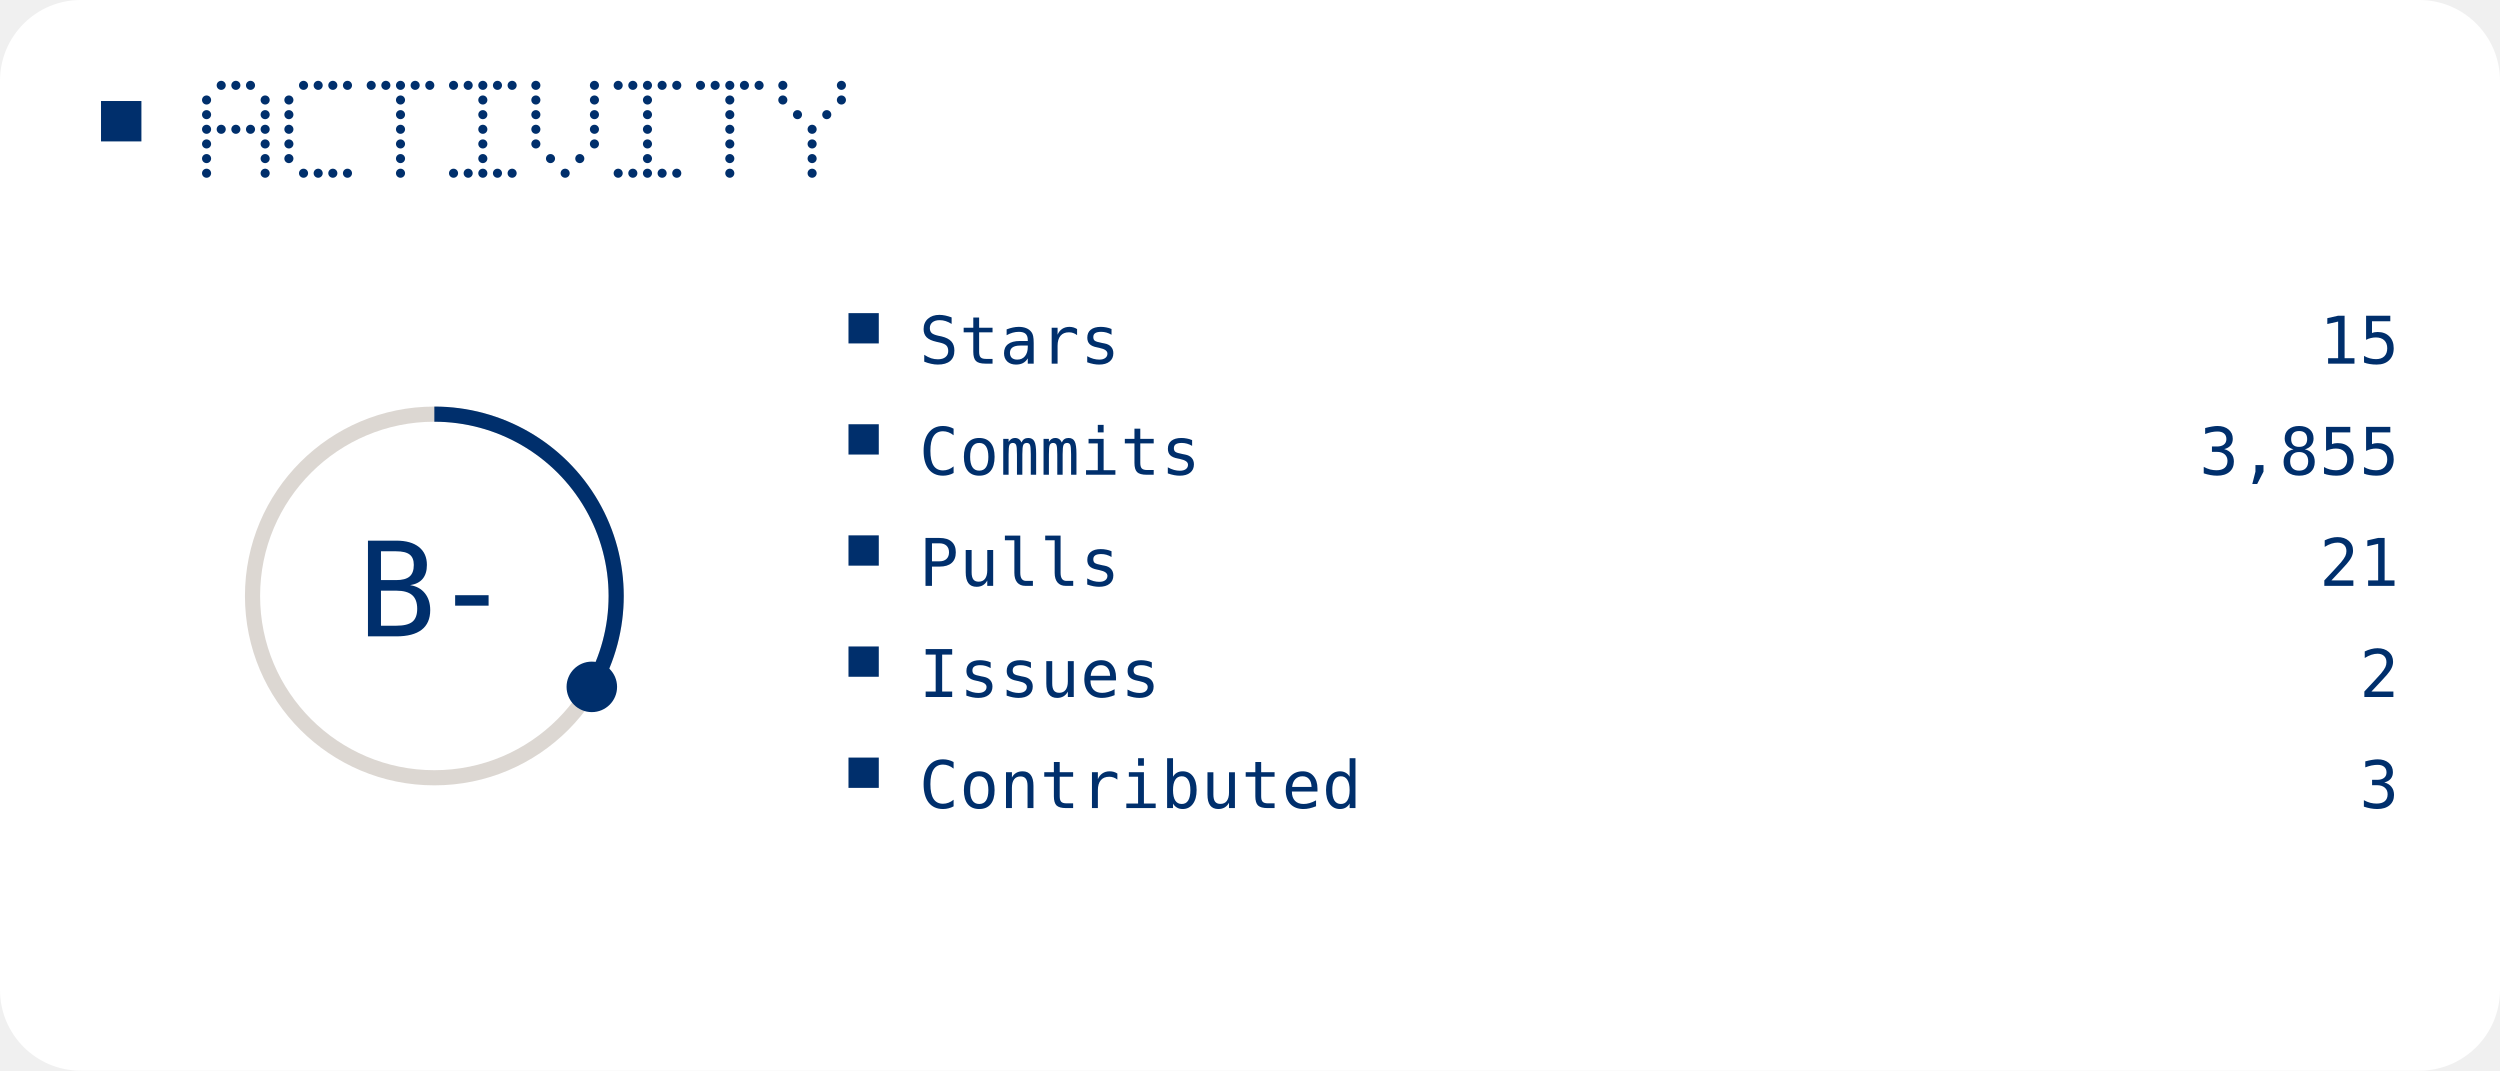
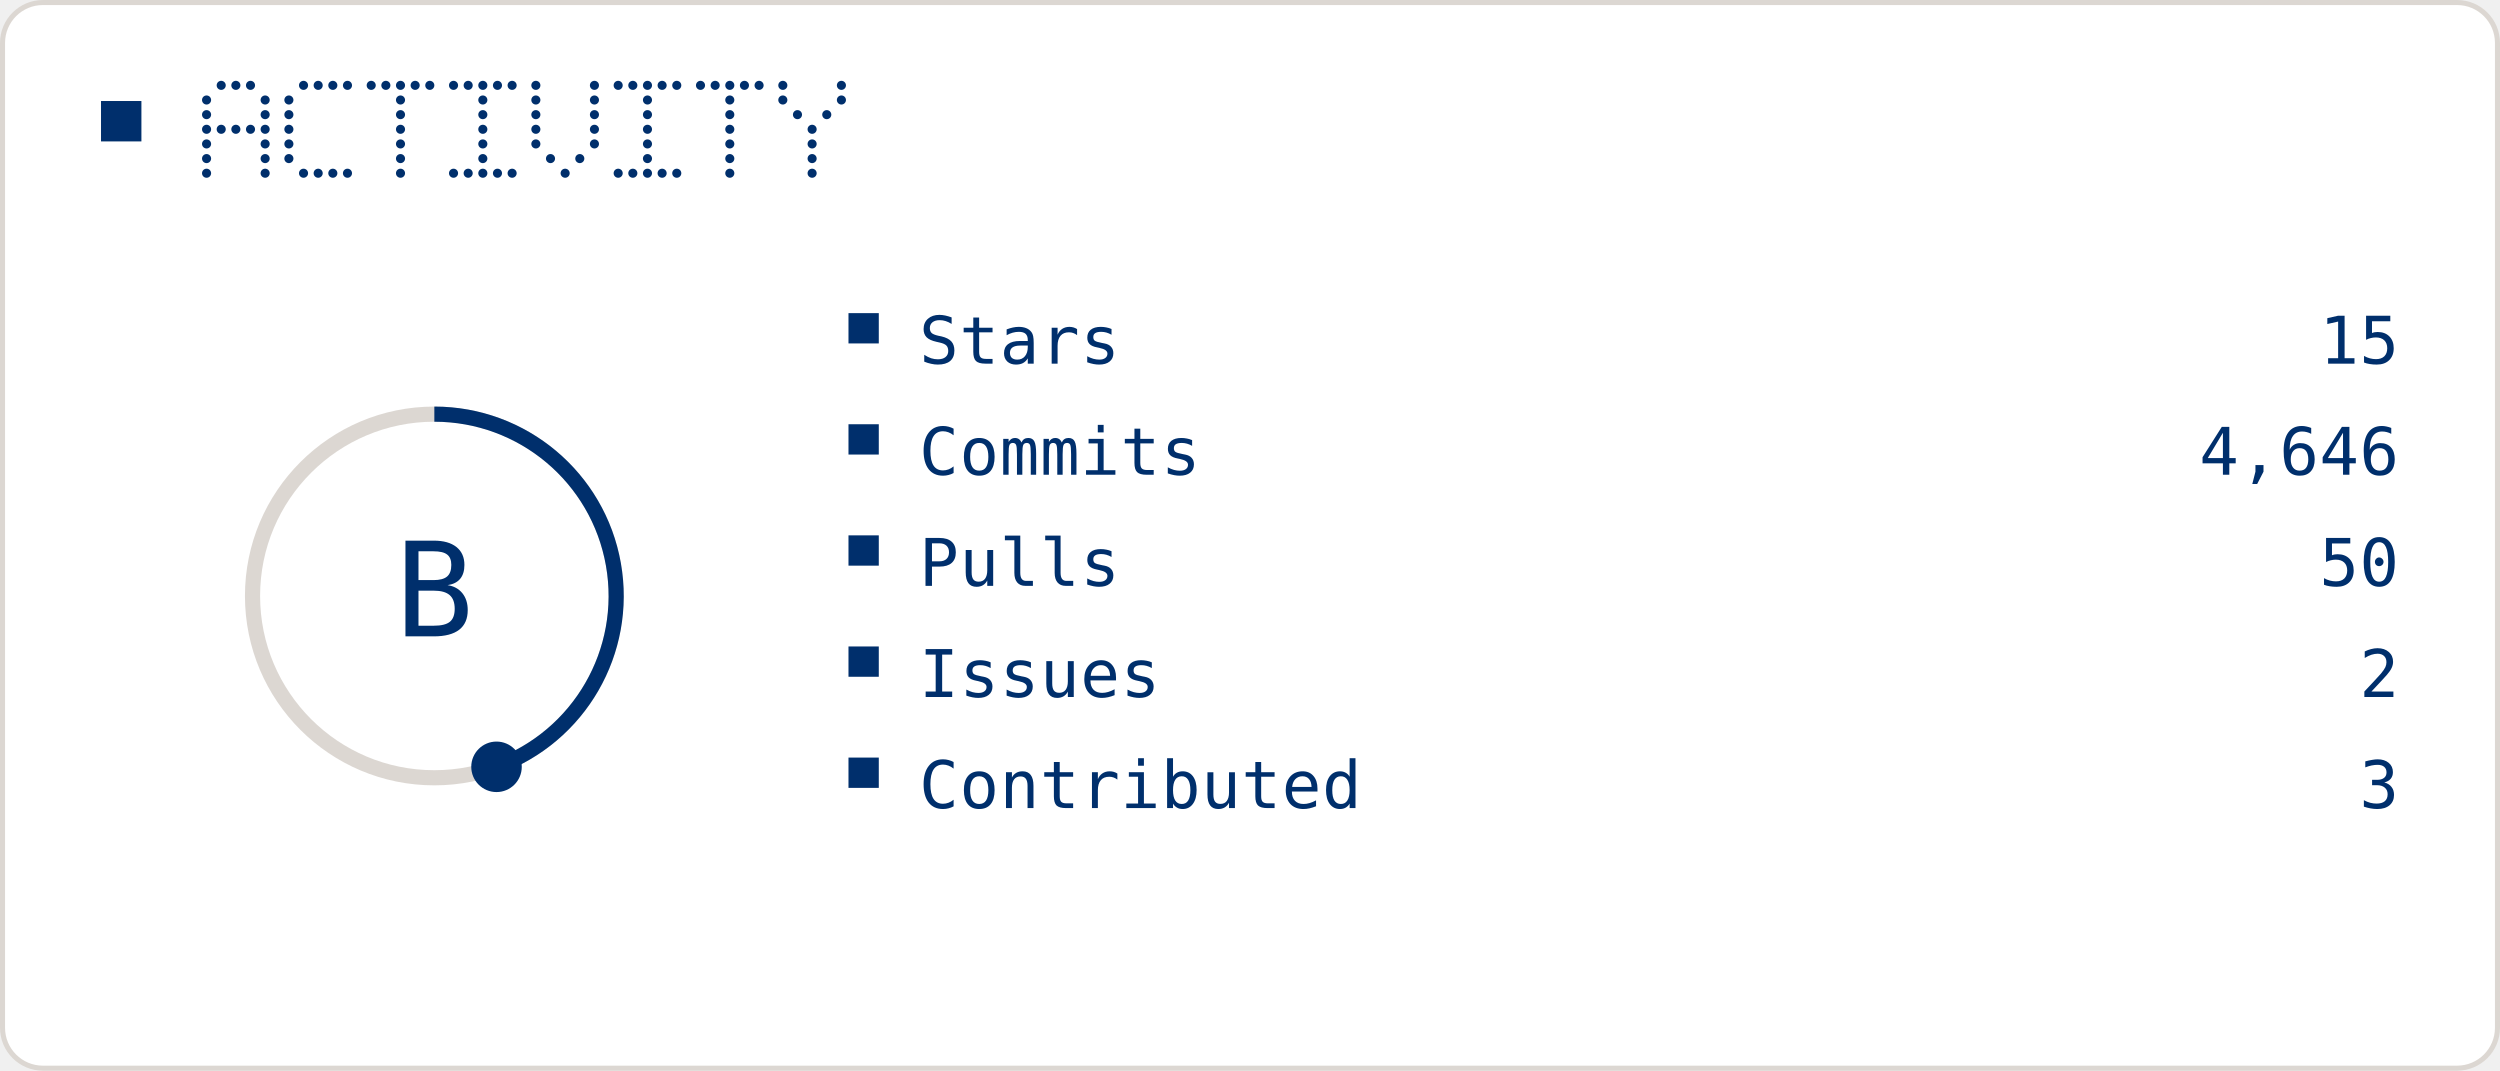
<svg xmlns="http://www.w3.org/2000/svg" width="495" height="212" viewBox="0 0 495 212" role="img">
-   <rect width="495" height="212" rx="16" fill="#FFFFFF" />
+   <rect x="0.5" y="0.5" width="494" height="211" rx="8" fill="#FFFFFF" stroke="#DCD7D2" />
  <rect x="20" y="20" width="8" height="8" fill="#002F6C" />
  <circle cx="43.8" cy="16.9" r="0.90" fill="#002F6C" />
  <circle cx="46.7" cy="16.9" r="0.90" fill="#002F6C" />
  <circle cx="49.6" cy="16.9" r="0.90" fill="#002F6C" />
  <circle cx="40.9" cy="19.8" r="0.90" fill="#002F6C" />
  <circle cx="52.5" cy="19.8" r="0.90" fill="#002F6C" />
  <circle cx="40.9" cy="22.7" r="0.90" fill="#002F6C" />
  <circle cx="52.5" cy="22.7" r="0.90" fill="#002F6C" />
  <circle cx="40.9" cy="25.6" r="0.90" fill="#002F6C" />
  <circle cx="43.8" cy="25.6" r="0.90" fill="#002F6C" />
  <circle cx="46.7" cy="25.6" r="0.90" fill="#002F6C" />
  <circle cx="49.6" cy="25.6" r="0.90" fill="#002F6C" />
  <circle cx="52.5" cy="25.6" r="0.90" fill="#002F6C" />
  <circle cx="40.9" cy="28.5" r="0.90" fill="#002F6C" />
  <circle cx="52.5" cy="28.5" r="0.90" fill="#002F6C" />
  <circle cx="40.9" cy="31.4" r="0.90" fill="#002F6C" />
  <circle cx="52.5" cy="31.4" r="0.90" fill="#002F6C" />
  <circle cx="40.9" cy="34.3" r="0.90" fill="#002F6C" />
  <circle cx="52.5" cy="34.3" r="0.90" fill="#002F6C" />
  <circle cx="60.1" cy="16.9" r="0.90" fill="#002F6C" />
  <circle cx="63.0" cy="16.9" r="0.90" fill="#002F6C" />
  <circle cx="65.9" cy="16.9" r="0.90" fill="#002F6C" />
  <circle cx="68.8" cy="16.9" r="0.90" fill="#002F6C" />
  <circle cx="57.2" cy="19.8" r="0.90" fill="#002F6C" />
  <circle cx="57.2" cy="22.7" r="0.90" fill="#002F6C" />
  <circle cx="57.2" cy="25.6" r="0.90" fill="#002F6C" />
  <circle cx="57.2" cy="28.5" r="0.90" fill="#002F6C" />
  <circle cx="57.2" cy="31.4" r="0.90" fill="#002F6C" />
  <circle cx="60.1" cy="34.3" r="0.90" fill="#002F6C" />
  <circle cx="63.0" cy="34.3" r="0.90" fill="#002F6C" />
  <circle cx="65.9" cy="34.3" r="0.90" fill="#002F6C" />
  <circle cx="68.8" cy="34.3" r="0.90" fill="#002F6C" />
  <circle cx="73.5" cy="16.9" r="0.90" fill="#002F6C" />
  <circle cx="76.4" cy="16.9" r="0.90" fill="#002F6C" />
  <circle cx="79.3" cy="16.9" r="0.90" fill="#002F6C" />
  <circle cx="82.2" cy="16.9" r="0.90" fill="#002F6C" />
  <circle cx="85.1" cy="16.9" r="0.90" fill="#002F6C" />
  <circle cx="79.3" cy="19.8" r="0.90" fill="#002F6C" />
  <circle cx="79.3" cy="22.7" r="0.90" fill="#002F6C" />
  <circle cx="79.3" cy="25.6" r="0.90" fill="#002F6C" />
  <circle cx="79.3" cy="28.5" r="0.90" fill="#002F6C" />
  <circle cx="79.3" cy="31.4" r="0.90" fill="#002F6C" />
  <circle cx="79.3" cy="34.3" r="0.90" fill="#002F6C" />
  <circle cx="89.8" cy="16.9" r="0.90" fill="#002F6C" />
  <circle cx="92.7" cy="16.9" r="0.90" fill="#002F6C" />
  <circle cx="95.6" cy="16.9" r="0.90" fill="#002F6C" />
  <circle cx="98.5" cy="16.9" r="0.90" fill="#002F6C" />
  <circle cx="101.4" cy="16.9" r="0.90" fill="#002F6C" />
  <circle cx="95.6" cy="19.8" r="0.90" fill="#002F6C" />
  <circle cx="95.6" cy="22.7" r="0.90" fill="#002F6C" />
  <circle cx="95.6" cy="25.6" r="0.90" fill="#002F6C" />
  <circle cx="95.6" cy="28.5" r="0.90" fill="#002F6C" />
  <circle cx="95.6" cy="31.4" r="0.90" fill="#002F6C" />
  <circle cx="89.8" cy="34.3" r="0.90" fill="#002F6C" />
  <circle cx="92.7" cy="34.3" r="0.90" fill="#002F6C" />
  <circle cx="95.6" cy="34.3" r="0.90" fill="#002F6C" />
  <circle cx="98.5" cy="34.3" r="0.90" fill="#002F6C" />
  <circle cx="101.4" cy="34.3" r="0.90" fill="#002F6C" />
  <circle cx="106.1" cy="16.9" r="0.90" fill="#002F6C" />
  <circle cx="117.7" cy="16.9" r="0.90" fill="#002F6C" />
  <circle cx="106.1" cy="19.8" r="0.90" fill="#002F6C" />
  <circle cx="117.7" cy="19.8" r="0.90" fill="#002F6C" />
  <circle cx="106.1" cy="22.7" r="0.90" fill="#002F6C" />
  <circle cx="117.7" cy="22.7" r="0.90" fill="#002F6C" />
  <circle cx="106.1" cy="25.6" r="0.90" fill="#002F6C" />
  <circle cx="117.7" cy="25.6" r="0.90" fill="#002F6C" />
  <circle cx="106.1" cy="28.5" r="0.90" fill="#002F6C" />
  <circle cx="117.7" cy="28.5" r="0.90" fill="#002F6C" />
  <circle cx="109.0" cy="31.4" r="0.90" fill="#002F6C" />
  <circle cx="114.8" cy="31.4" r="0.90" fill="#002F6C" />
  <circle cx="111.9" cy="34.3" r="0.90" fill="#002F6C" />
  <circle cx="122.4" cy="16.9" r="0.90" fill="#002F6C" />
  <circle cx="125.3" cy="16.9" r="0.90" fill="#002F6C" />
  <circle cx="128.2" cy="16.9" r="0.90" fill="#002F6C" />
  <circle cx="131.1" cy="16.9" r="0.90" fill="#002F6C" />
  <circle cx="134.0" cy="16.9" r="0.90" fill="#002F6C" />
  <circle cx="128.2" cy="19.8" r="0.90" fill="#002F6C" />
  <circle cx="128.2" cy="22.7" r="0.90" fill="#002F6C" />
  <circle cx="128.2" cy="25.6" r="0.90" fill="#002F6C" />
  <circle cx="128.2" cy="28.5" r="0.90" fill="#002F6C" />
  <circle cx="128.2" cy="31.4" r="0.90" fill="#002F6C" />
  <circle cx="122.4" cy="34.3" r="0.90" fill="#002F6C" />
  <circle cx="125.3" cy="34.3" r="0.90" fill="#002F6C" />
  <circle cx="128.2" cy="34.3" r="0.90" fill="#002F6C" />
  <circle cx="131.1" cy="34.3" r="0.90" fill="#002F6C" />
  <circle cx="134.0" cy="34.3" r="0.90" fill="#002F6C" />
  <circle cx="138.7" cy="16.9" r="0.90" fill="#002F6C" />
  <circle cx="141.6" cy="16.9" r="0.90" fill="#002F6C" />
  <circle cx="144.5" cy="16.9" r="0.90" fill="#002F6C" />
  <circle cx="147.4" cy="16.9" r="0.90" fill="#002F6C" />
  <circle cx="150.3" cy="16.9" r="0.90" fill="#002F6C" />
  <circle cx="144.5" cy="19.8" r="0.90" fill="#002F6C" />
  <circle cx="144.5" cy="22.7" r="0.90" fill="#002F6C" />
  <circle cx="144.5" cy="25.6" r="0.90" fill="#002F6C" />
  <circle cx="144.5" cy="28.5" r="0.90" fill="#002F6C" />
  <circle cx="144.5" cy="31.4" r="0.90" fill="#002F6C" />
  <circle cx="144.5" cy="34.3" r="0.90" fill="#002F6C" />
  <circle cx="155.0" cy="16.9" r="0.90" fill="#002F6C" />
  <circle cx="166.6" cy="16.9" r="0.90" fill="#002F6C" />
  <circle cx="155.0" cy="19.8" r="0.90" fill="#002F6C" />
  <circle cx="166.6" cy="19.8" r="0.90" fill="#002F6C" />
  <circle cx="157.9" cy="22.7" r="0.90" fill="#002F6C" />
  <circle cx="163.7" cy="22.7" r="0.90" fill="#002F6C" />
  <circle cx="160.8" cy="25.6" r="0.90" fill="#002F6C" />
  <circle cx="160.8" cy="28.5" r="0.90" fill="#002F6C" />
  <circle cx="160.8" cy="31.4" r="0.90" fill="#002F6C" />
  <circle cx="160.8" cy="34.3" r="0.90" fill="#002F6C" />
  <circle cx="86.0" cy="118.0" r="36" fill="none" stroke="#DCD7D2" stroke-width="3" />
-   <path d="M 86.00 82.00 A 36 36 0 0 1 117.18 136.00" fill="none" stroke="#002F6C" stroke-width="3" />
-   <circle cx="117.18" cy="136.00" r="5" fill="#002F6C" />
-   <text x="86" y="126" fill="#002F6C" text-anchor="middle" font-family="ui-monospace, Geist Mono, monospace" font-size="26" letter-spacing="-0.8" dominant-baseline="auto">B-</text>
+   <path d="M 86.00 82.00 A 36 36 0 0 1 98.31 151.83" fill="none" stroke="#002F6C" stroke-width="3" />
+   <circle cx="98.31" cy="151.83" r="5" fill="#002F6C" />
+   <text x="86" y="126" fill="#002F6C" text-anchor="middle" font-family="ui-monospace, Geist Mono, monospace" font-size="26" letter-spacing="-0.8" dominant-baseline="auto">B</text>
  <rect x="168" y="62" width="6" height="6" fill="#002F6C" />
  <text x="182" y="72" fill="#002F6C" text-anchor="start" font-family="ui-monospace, Geist Mono, monospace" font-size="13" letter-spacing="0.15" dominant-baseline="auto">Stars</text>
  <text x="475" y="72" fill="#002F6C" text-anchor="end" font-family="ui-monospace, Geist Mono, monospace" font-size="13" letter-spacing="0.1" dominant-baseline="auto">15</text>
  <rect x="168" y="84" width="6" height="6" fill="#002F6C" />
  <text x="182" y="94" fill="#002F6C" text-anchor="start" font-family="ui-monospace, Geist Mono, monospace" font-size="13" letter-spacing="0.15" dominant-baseline="auto">Commits</text>
-   <text x="475" y="94" fill="#002F6C" text-anchor="end" font-family="ui-monospace, Geist Mono, monospace" font-size="13" letter-spacing="0.1" dominant-baseline="auto">3,855</text>
+   <text x="475" y="94" fill="#002F6C" text-anchor="end" font-family="ui-monospace, Geist Mono, monospace" font-size="13" letter-spacing="0.1" dominant-baseline="auto">4,646</text>
  <rect x="168" y="106" width="6" height="6" fill="#002F6C" />
  <text x="182" y="116" fill="#002F6C" text-anchor="start" font-family="ui-monospace, Geist Mono, monospace" font-size="13" letter-spacing="0.15" dominant-baseline="auto">Pulls</text>
-   <text x="475" y="116" fill="#002F6C" text-anchor="end" font-family="ui-monospace, Geist Mono, monospace" font-size="13" letter-spacing="0.1" dominant-baseline="auto">21</text>
+   <text x="475" y="116" fill="#002F6C" text-anchor="end" font-family="ui-monospace, Geist Mono, monospace" font-size="13" letter-spacing="0.1" dominant-baseline="auto">50</text>
  <rect x="168" y="128" width="6" height="6" fill="#002F6C" />
  <text x="182" y="138" fill="#002F6C" text-anchor="start" font-family="ui-monospace, Geist Mono, monospace" font-size="13" letter-spacing="0.15" dominant-baseline="auto">Issues</text>
  <text x="475" y="138" fill="#002F6C" text-anchor="end" font-family="ui-monospace, Geist Mono, monospace" font-size="13" letter-spacing="0.1" dominant-baseline="auto">2</text>
  <rect x="168" y="150" width="6" height="6" fill="#002F6C" />
  <text x="182" y="160" fill="#002F6C" text-anchor="start" font-family="ui-monospace, Geist Mono, monospace" font-size="13" letter-spacing="0.15" dominant-baseline="auto">Contributed</text>
  <text x="475" y="160" fill="#002F6C" text-anchor="end" font-family="ui-monospace, Geist Mono, monospace" font-size="13" letter-spacing="0.1" dominant-baseline="auto">3</text>
</svg>
